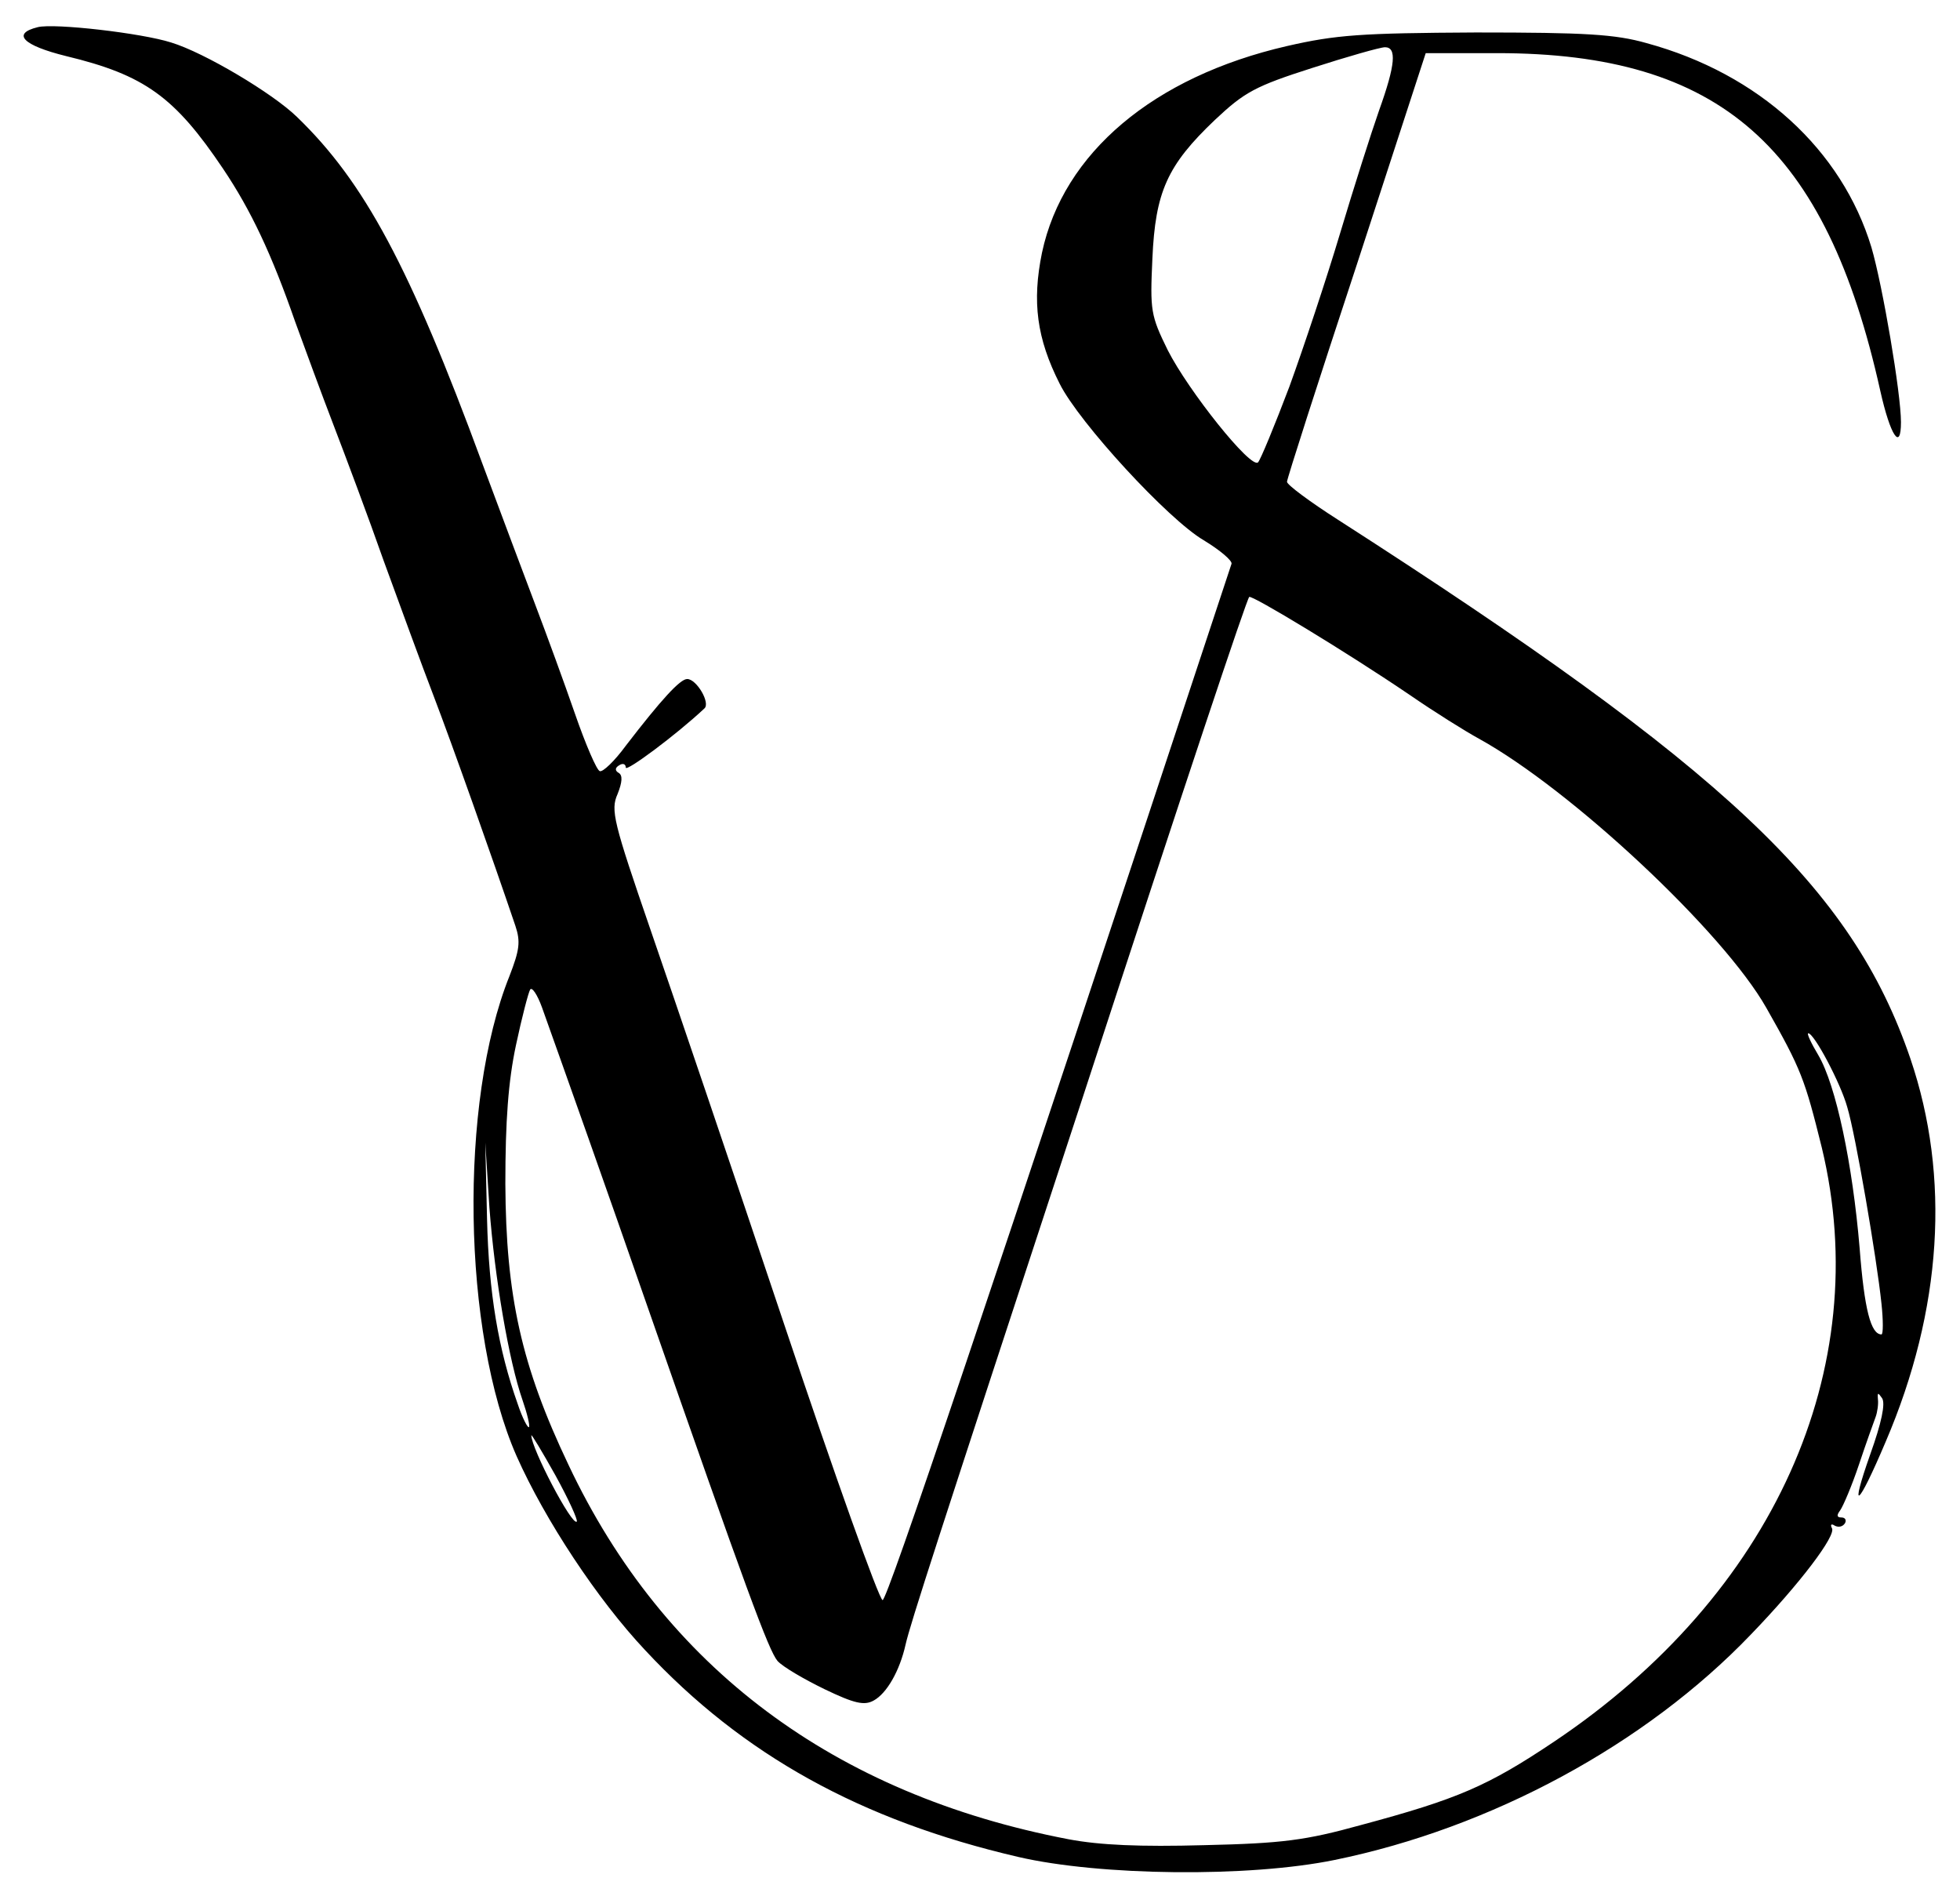
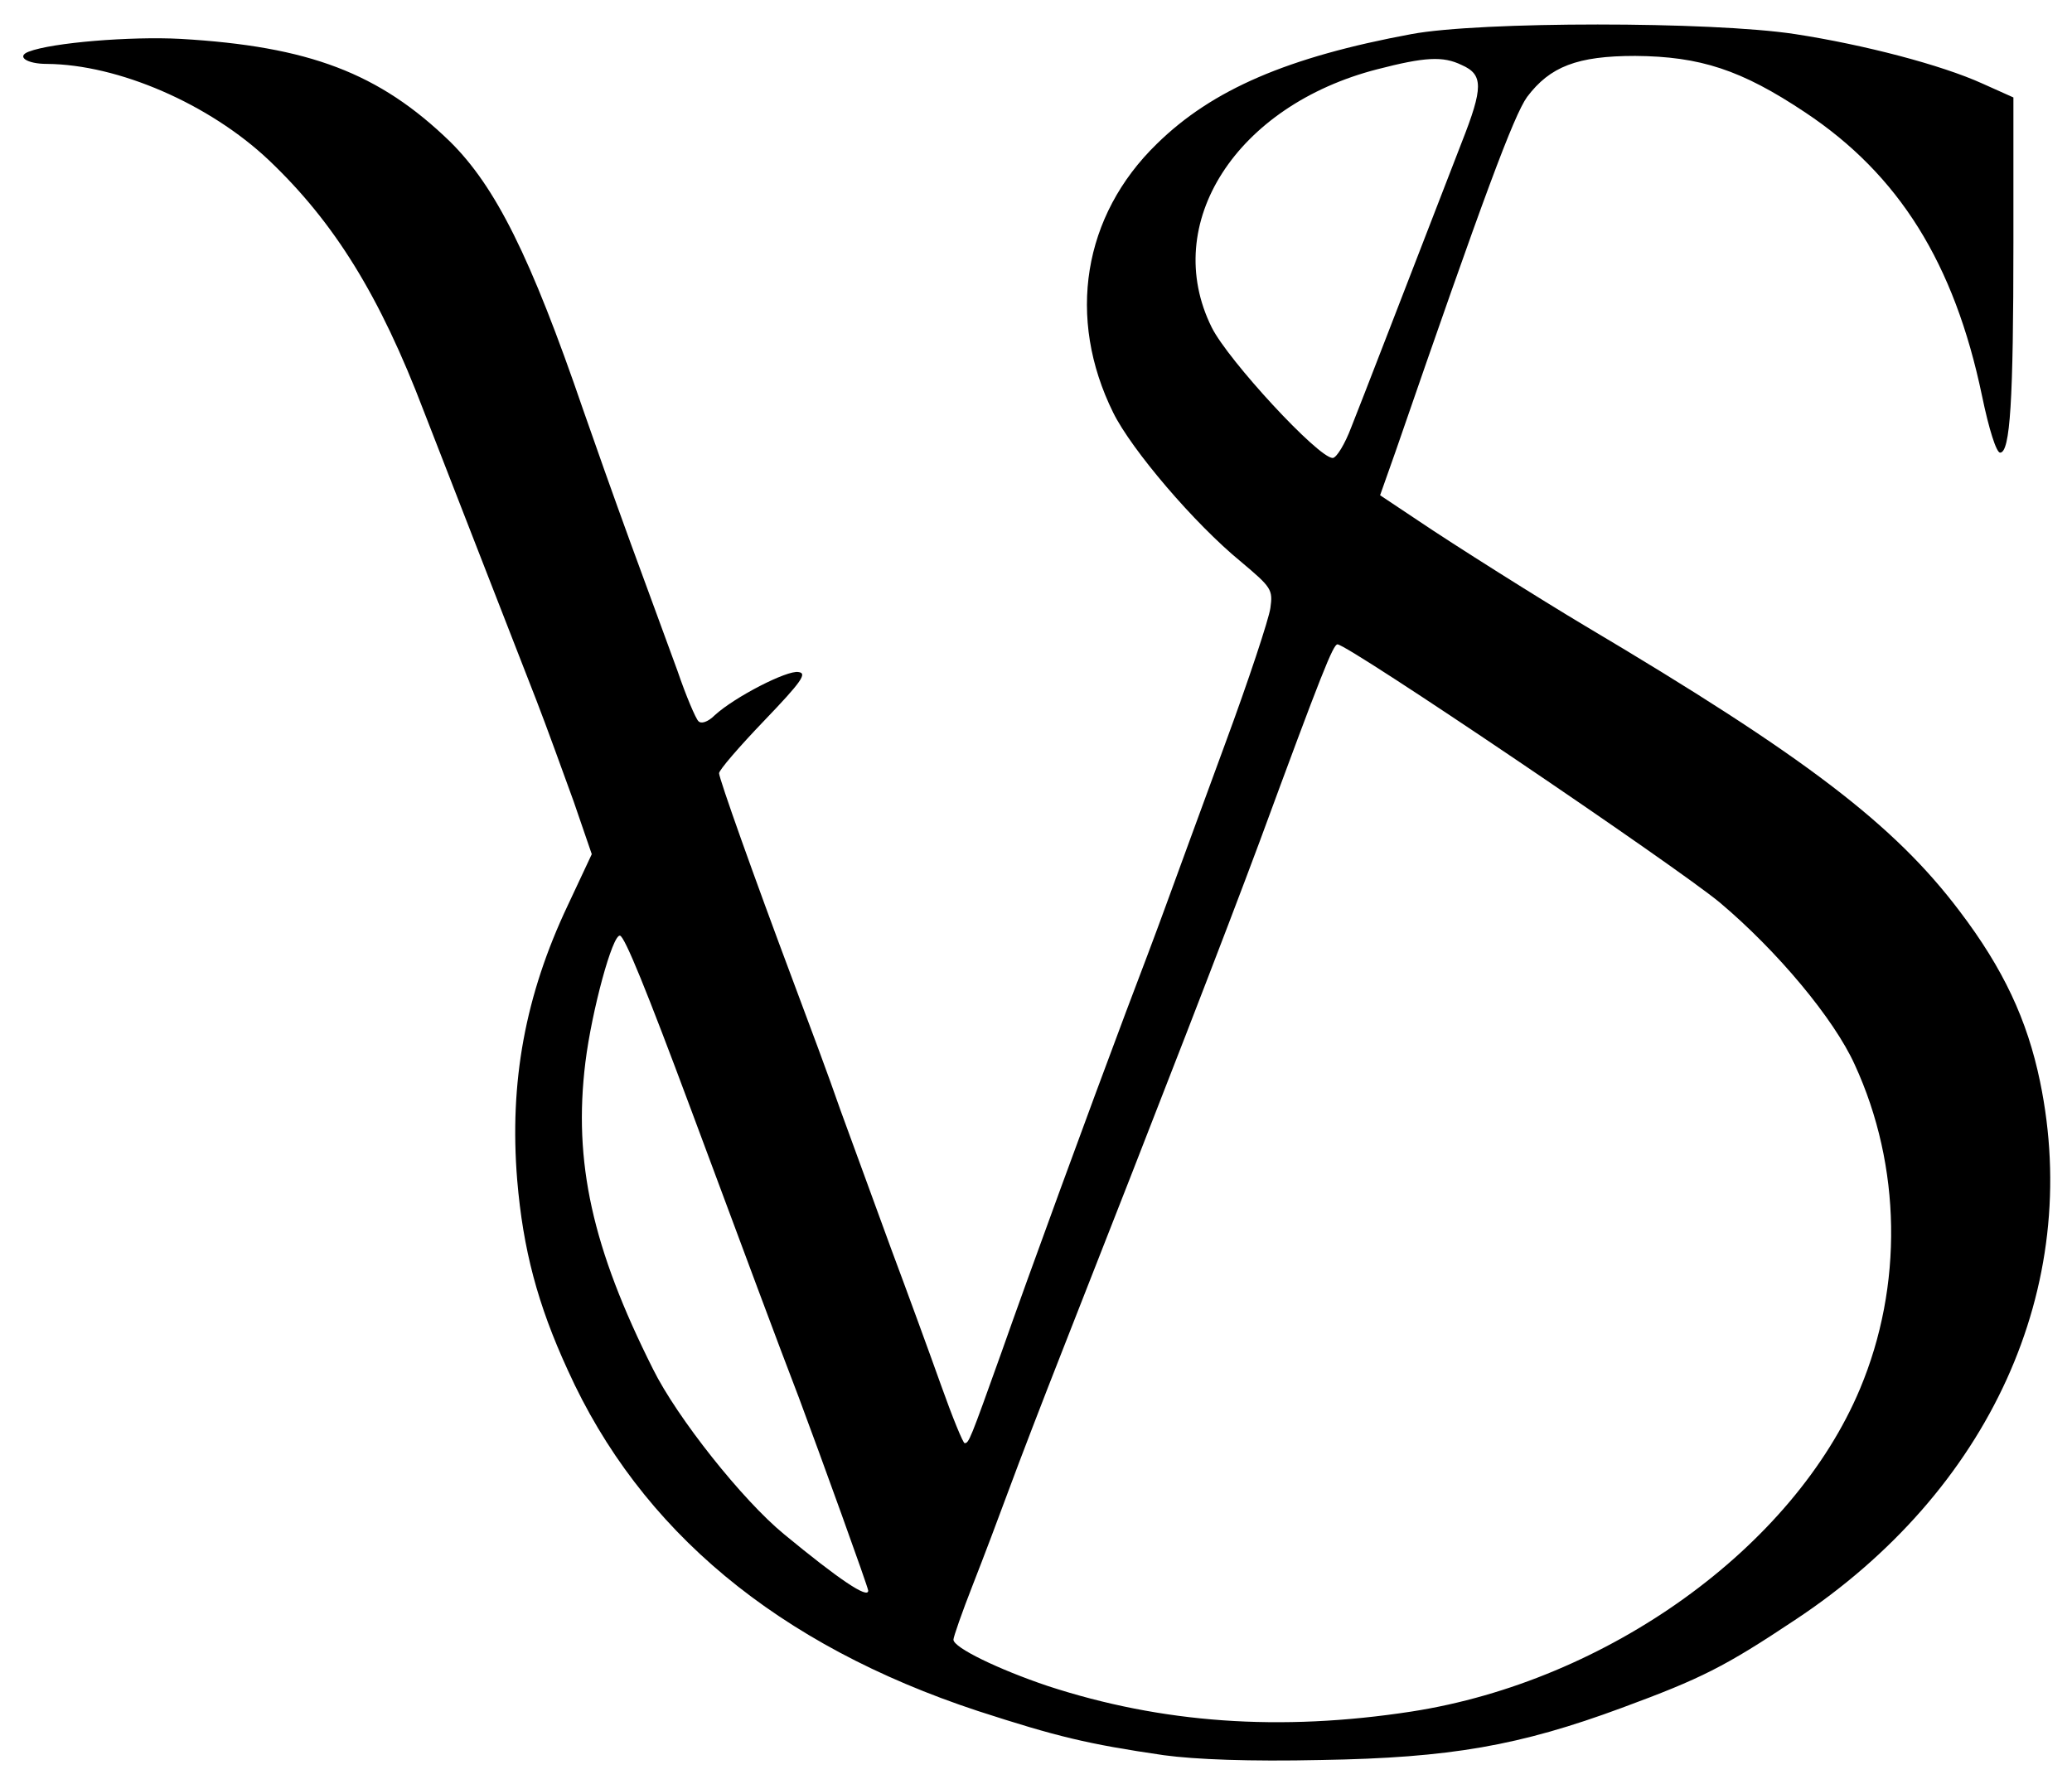
- <svg xmlns="http://www.w3.org/2000/svg" viewBox="0 0 332 321">
-   <path fill-rule="evenodd" d="M172.5 314.5C145.8 308.3 125.8 297.2 109.3 279.5C101.2 270.9 92.3 257.4 87.5 246.6C78.3 225.7 77.7 186.7 86.3 165.3C88.0 160.9 88.2 159.5 87.3 156.8C83.3 145.0 76.6 126.1 73.5 118.0C71.5 112.8 67.7 102.4 65.0 95.0C62.4 87.6 58.5 77.2 56.5 72.0C54.5 66.8 51.6 58.9 50.0 54.5C46.0 43.0 42.5 35.6 37.8 28.6C29.6 16.4 24.5 12.7 11.2 9.5C3.9 7.7 1.9 5.7 6.4 4.6C9.2 3.9 24.0 5.6 29.0 7.2C34.6 8.9 46.2 15.8 50.3 19.8C61.7 30.8 69.4 45.1 81.7 78.5C84.8 86.8 88.8 97.5 90.7 102.5C92.6 107.5 95.6 115.7 97.4 120.9C99.2 126.1 101.1 130.5 101.6 130.6C102.1 130.8 104.1 128.9 106.0 126.3C112.0 118.5 115.2 115.0 116.4 115.0C118.0 115.0 120.4 119.1 119.3 120.0C114.5 124.5 106.0 130.8 106.0 130.0C106.0 129.4 105.5 129.2 104.9 129.6C104.2 130.0 104.1 130.5 104.8 130.9C105.5 131.3 105.4 132.5 104.6 134.5C103.4 137.2 103.9 139.2 110.2 157.5C114.0 168.5 124.2 198.5 132.8 224.2C141.4 249.9 148.9 270.9 149.5 271.0C150.3 271.0 166.7 222.3 208.6 95.5C208.8 95.0 206.7 93.2 203.9 91.5C197.9 88.0 182.8 71.6 179.5 65.0C175.6 57.3 174.8 51.1 176.5 42.8C180.1 25.9 195.4 13.0 218.0 7.8C226.3 5.9 230.5 5.6 250.0 5.5C268.6 5.5 273.6 5.8 278.9 7.3C298.0 12.5 312.0 25.4 317.0 41.9C318.9 48.4 322.0 66.6 322.0 71.5C322.0 76.5 320.2 73.8 318.5 66.2C309.3 24.8 291.4 9.0 253.6 9.0L241.5 9.0L229.8 44.9C223.3 64.6 218.0 81.1 218.0 81.6C218.0 82.1 221.9 85.0 226.6 88.0C292.3 130.2 313.7 150.3 323.6 179.3C330.4 199.3 329.0 221.8 319.4 244.2C314.7 255.3 313.2 256.5 316.8 246.3C318.7 241.0 319.4 237.7 318.8 236.8C318.1 235.8 318.0 235.8 318.1 237.0C318.2 237.8 318.0 239.2 317.7 240.0C317.4 240.8 316.1 244.4 314.9 248.0C313.7 251.6 312.2 255.1 311.7 255.8C311.1 256.6 311.1 257.0 311.9 257.0C312.6 257.0 312.8 257.5 312.5 258.0C312.1 258.6 311.4 258.7 310.8 258.4C310.2 258.0 310.0 258.2 310.3 258.8C311.1 260.0 304.9 268.2 296.6 276.8C278.7 295.5 252.5 309.6 226.1 315.0C211.5 318.0 186.3 317.7 172.5 314.5ZM230.5 309.1C246.9 304.7 252.0 302.5 263.2 295.0C300.4 270.1 317.6 231.8 308.6 194.4C305.7 182.7 305.1 181.1 299.2 170.7C291.9 157.8 266.1 133.7 250.5 125.1C248.3 123.9 243.0 120.6 238.8 117.7C228.2 110.5 212.0 100.7 211.6 101.1C211.1 101.7 201.3 131.0 182.7 188.0C158.6 261.4 154.2 275.0 153.4 278.5C152.4 283.0 150.2 286.8 148.0 288.0C146.4 288.9 144.7 288.5 139.7 286.1C136.2 284.4 132.6 282.3 131.7 281.3C130.2 279.5 126.6 269.8 109.4 220.5C102.9 201.8 95.8 181.8 91.8 170.6C91.0 168.4 90.1 167.1 89.8 167.6C89.5 168.1 88.4 172.3 87.4 177.0C86.1 183.1 85.6 189.8 85.6 200.5C85.7 219.5 88.3 231.3 96.3 248.1C112.5 282.4 141.3 303.9 181.0 311.5C186.3 312.5 193.1 312.8 204.0 312.5C217.2 312.2 221.1 311.7 230.5 309.1ZM94.1 249.9C91.8 245.8 90.0 242.8 90.0 243.1C90.0 245.3 96.9 258.5 97.7 257.7C97.9 257.4 96.3 253.9 94.1 249.9ZM88.5 237.1C86.2 230.5 83.8 216.5 82.9 204.5L82.2 193.5L82.5 206.5C82.8 219.0 84.4 228.5 87.7 237.8C88.5 240.2 89.4 241.9 89.6 241.7C89.8 241.5 89.3 239.4 88.5 237.1ZM318.7 220.8C317.9 213.1 314.3 192.1 312.9 187.5C311.8 183.5 307.3 175.0 306.3 175.0C306.0 175.0 306.8 176.7 308.0 178.7C311.0 183.8 313.8 197.1 315.0 211.4C315.8 221.8 316.9 226.0 318.7 226.0C319.0 226.0 319.0 223.6 318.7 220.8ZM218.4 65.5C220.8 58.9 224.7 47.2 227.0 39.5C229.3 31.8 232.3 22.4 233.6 18.7C236.4 10.9 236.6 8.0 234.6 8.0C233.8 8.0 228.2 9.6 222.3 11.5C212.6 14.6 210.8 15.6 205.8 20.3C197.7 28.0 195.7 32.5 195.2 43.8C194.8 52.6 194.9 53.4 197.8 59.3C201.3 66.2 211.9 79.5 213.1 78.3C213.5 77.9 215.9 72.1 218.4 65.5Z" />
+ <svg xmlns="http://www.w3.org/2000/svg" viewBox="0 0 389 335">
+   <path fill-rule="evenodd" d="M218.5 329.6C204.1 327.5 198.4 326.1 183.6 321.3C146.0 308.9 120.2 287.4 106.6 257.3C100.9 244.9 98.2 234.6 97.1 221.6C95.6 203.2 98.6 186.9 106.6 170.0L111.1 160.4L107.7 150.5C105.7 145.0 102.6 136.4 100.7 131.5C94.1 114.5 85.1 91.5 79.6 77.3C71.3 55.5 62.8 41.8 50.5 30.1C39.3 19.5 22.2 12.1 8.8 12.0C5.0 12.0 3.0 10.6 5.4 9.7C9.8 8.0 24.5 6.8 33.9 7.3C58.0 8.7 71.2 13.7 84.5 26.6C93.0 35.0 99.6 48.1 109.5 77.0C111.3 82.2 115.3 93.5 118.4 102.0C121.5 110.5 125.5 121.3 127.2 126.0C128.8 130.7 130.6 134.9 131.1 135.4C131.6 136.0 132.9 135.6 134.2 134.3C137.9 130.9 147.8 125.8 149.9 126.2C151.6 126.4 150.5 128.0 143.5 135.3C138.8 140.2 135.0 144.6 135.0 145.2C135.0 146.2 141.5 164.5 149.0 184.5C151.7 191.7 155.7 202.4 157.8 208.5C160.0 214.6 164.3 226.2 167.3 234.5C170.4 242.8 174.6 254.3 176.7 260.2C178.8 266.1 180.8 271.0 181.1 271.0C181.9 271.0 182.1 270.5 188.0 254.0C193.2 239.2 204.6 208.1 211.4 190.0C213.8 183.7 217.2 174.7 218.9 170.0C220.6 165.3 225.6 151.7 230.0 139.7C234.4 127.8 238.2 116.3 238.5 114.2C239.0 110.7 238.7 110.3 233.0 105.5C224.2 98.3 212.4 84.4 209.0 77.5C200.2 59.7 203.3 40.5 217.2 27.0C227.6 16.8 241.8 10.7 265.0 6.4C277.9 4.0 321.3 4.0 337.0 6.4C350.0 8.4 364.5 12.2 372.2 15.7L378.0 18.3L378.0 45.5C378.0 75.2 377.4 85.0 375.5 85.0C374.8 85.0 373.4 80.6 372.1 74.3C366.9 49.4 356.5 32.8 338.9 21.1C326.9 13.1 319.2 10.6 307.0 10.5C296.1 10.5 291.0 12.5 286.7 18.2C284.2 21.7 278.6 36.7 262.0 84.8L259.1 93.0L266.3 97.8C272.8 102.2 289.3 112.6 297.7 117.6C338.8 142.0 355.6 154.8 367.9 171.1C376.1 181.9 380.6 191.5 383.0 203.1C391.0 241.7 373.6 280.0 337.0 304.2C323.8 313.0 319.4 315.2 304.5 320.7C285.3 327.8 272.3 330.1 248.0 330.5C234.6 330.8 224.4 330.4 218.5 329.6ZM265.0 321.4C301.8 315.7 336.7 290.6 349.2 260.8C357.3 241.5 357.0 219.0 348.2 199.9C344.3 191.3 333.7 178.6 322.9 169.5C314.6 162.6 253.1 121.0 251.1 121.0C250.3 121.0 248.2 126.2 236.5 158.0C229.8 176.0 218.6 204.9 199.5 253.5C195.8 262.9 191.3 274.6 189.5 279.5C187.7 284.4 184.6 292.6 182.6 297.7C180.6 302.8 179.0 307.4 179.0 307.9C179.0 309.4 187.5 313.5 196.7 316.6C218.1 323.6 240.3 325.2 265.0 321.4ZM163.0 298.7C163.0 298.1 154.0 273.2 150.0 262.5C146.0 252.1 140.1 236.2 129.6 208.0C121.4 186.0 117.3 175.9 116.4 175.7C115.0 175.4 111.1 189.8 109.9 199.5C107.6 218.2 111.2 234.4 122.6 257.1C127.1 266.2 139.4 281.7 147.2 288.1C157.5 296.6 163.0 300.3 163.0 298.7ZM253.7 80.2C255.7 75.2 262.9 56.5 274.4 26.8C278.5 16.4 278.5 14.0 274.4 12.2C270.9 10.5 267.5 10.7 258.6 13.0C232.1 19.8 217.8 42.0 227.5 61.5C230.6 67.7 247.5 86.0 250.2 86.0C250.9 86.0 252.5 83.4 253.7 80.2Z" />
</svg>
